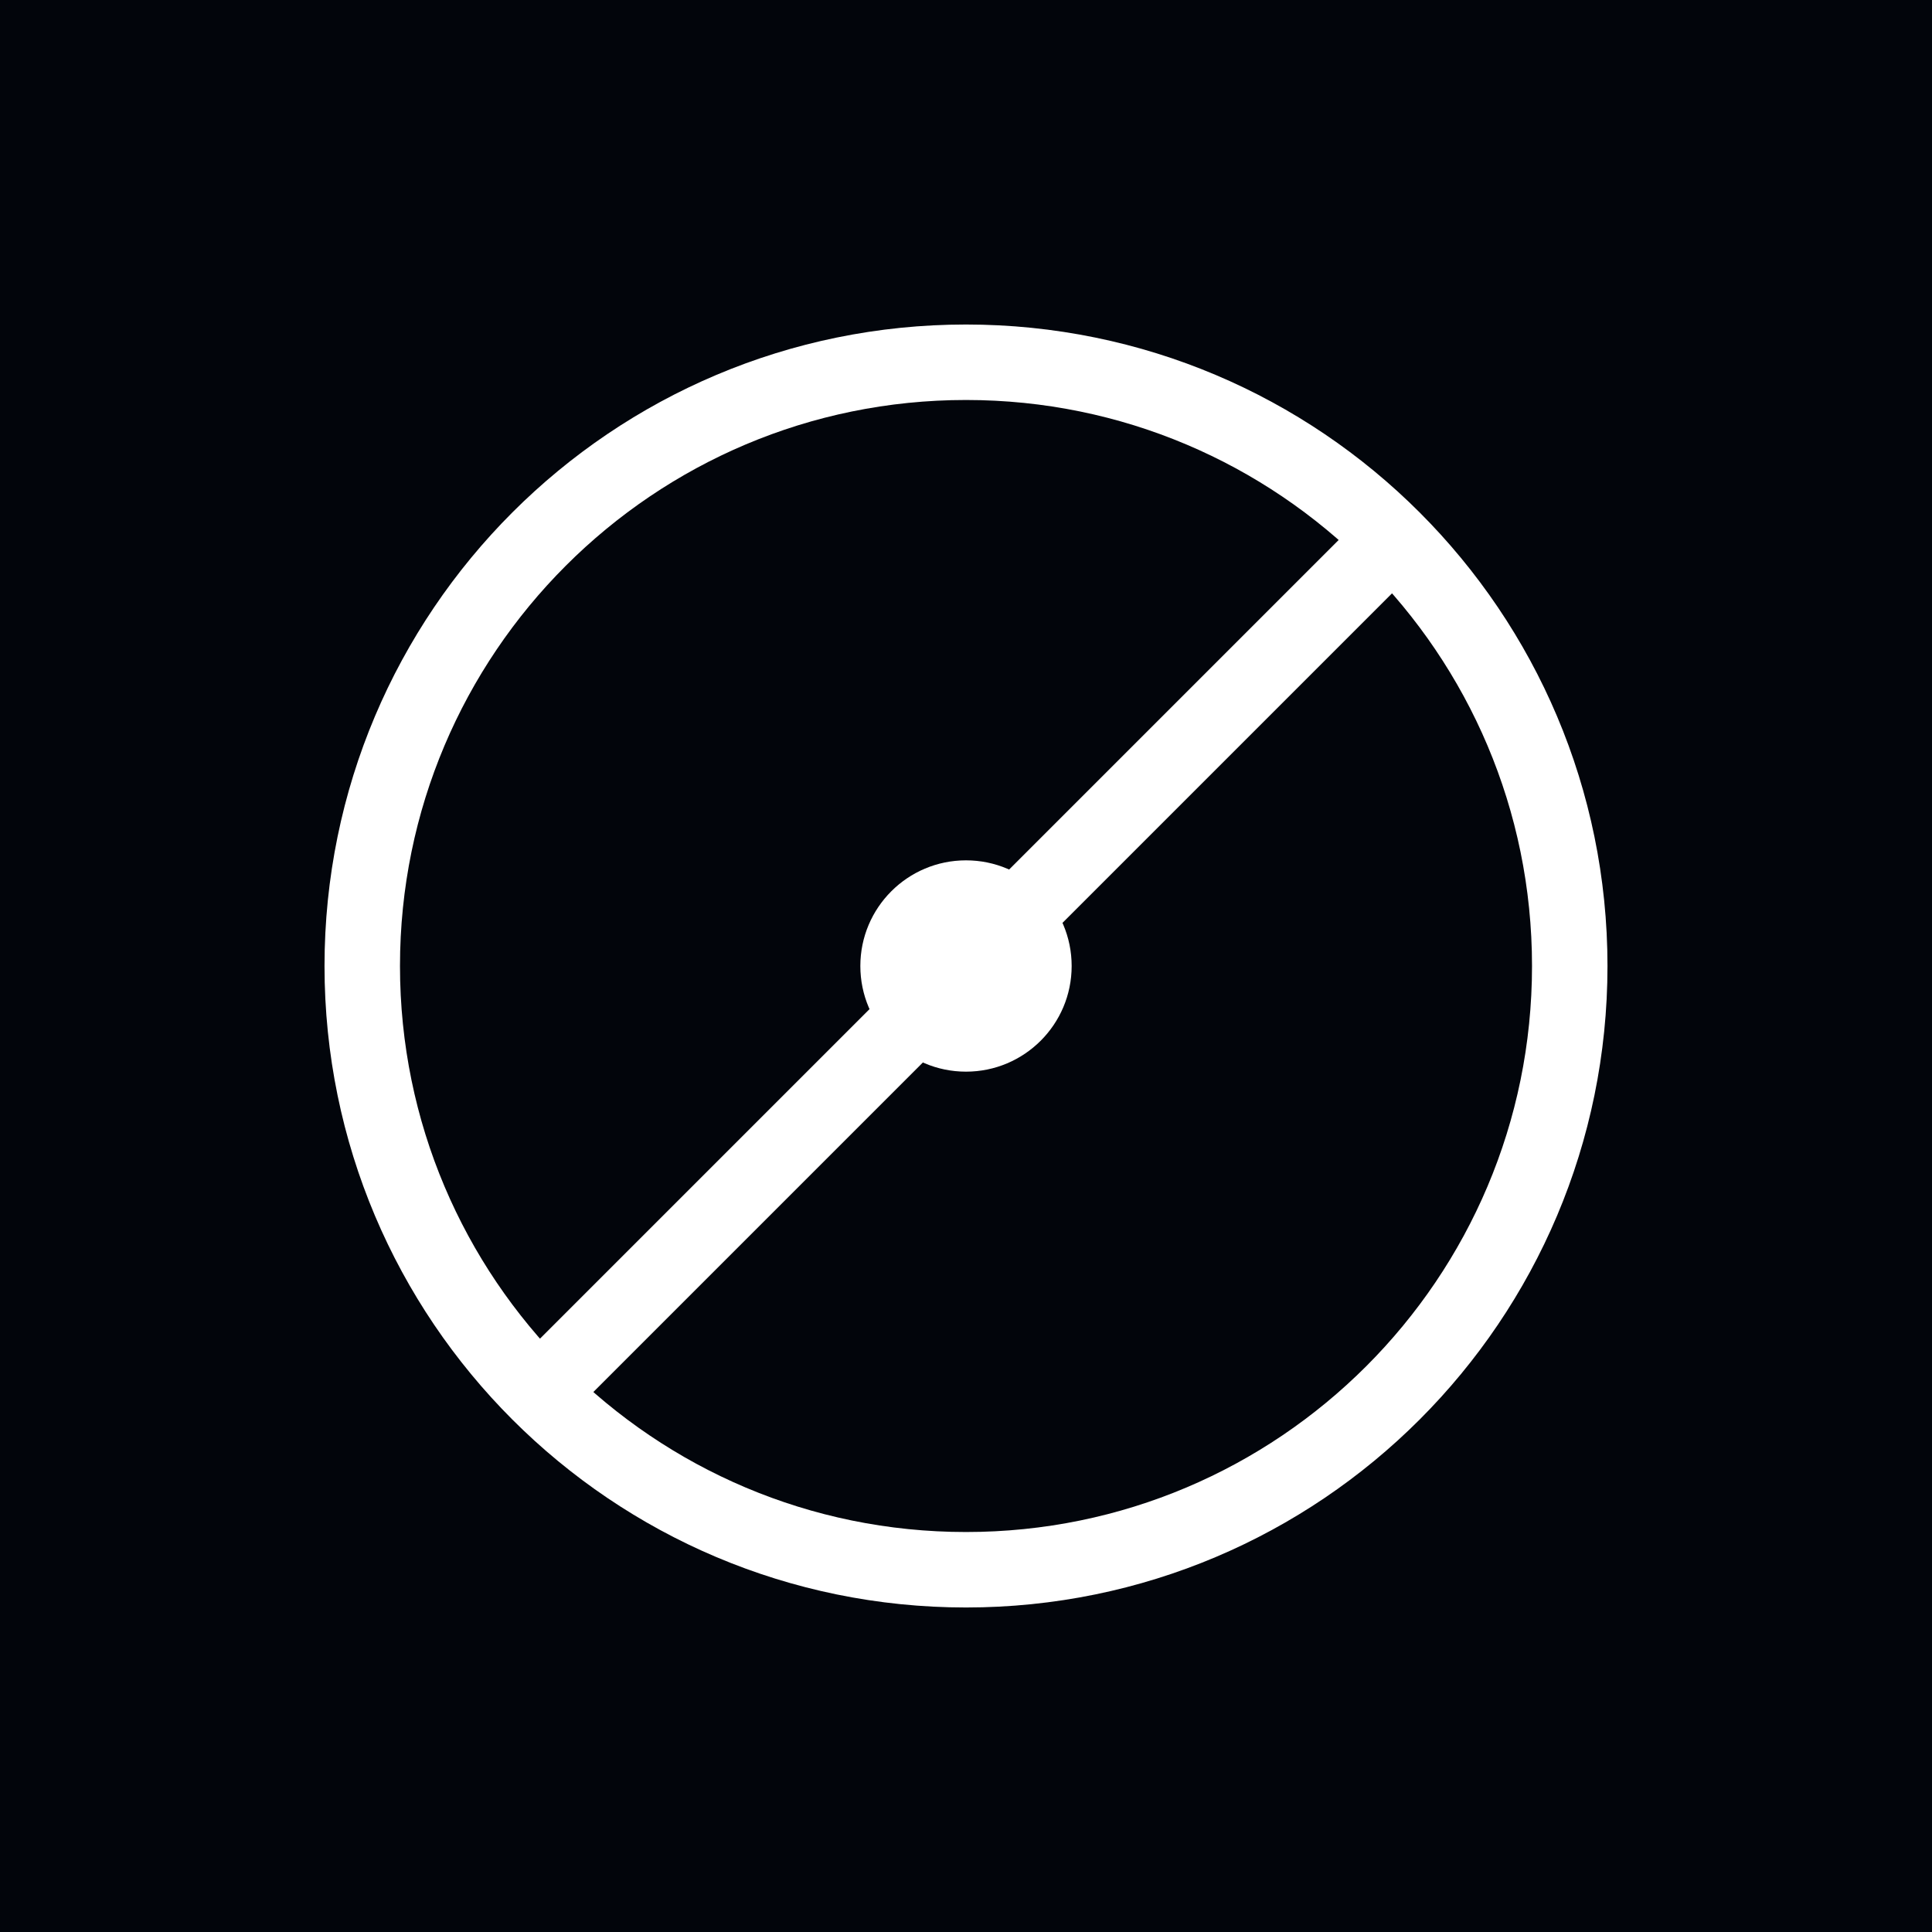
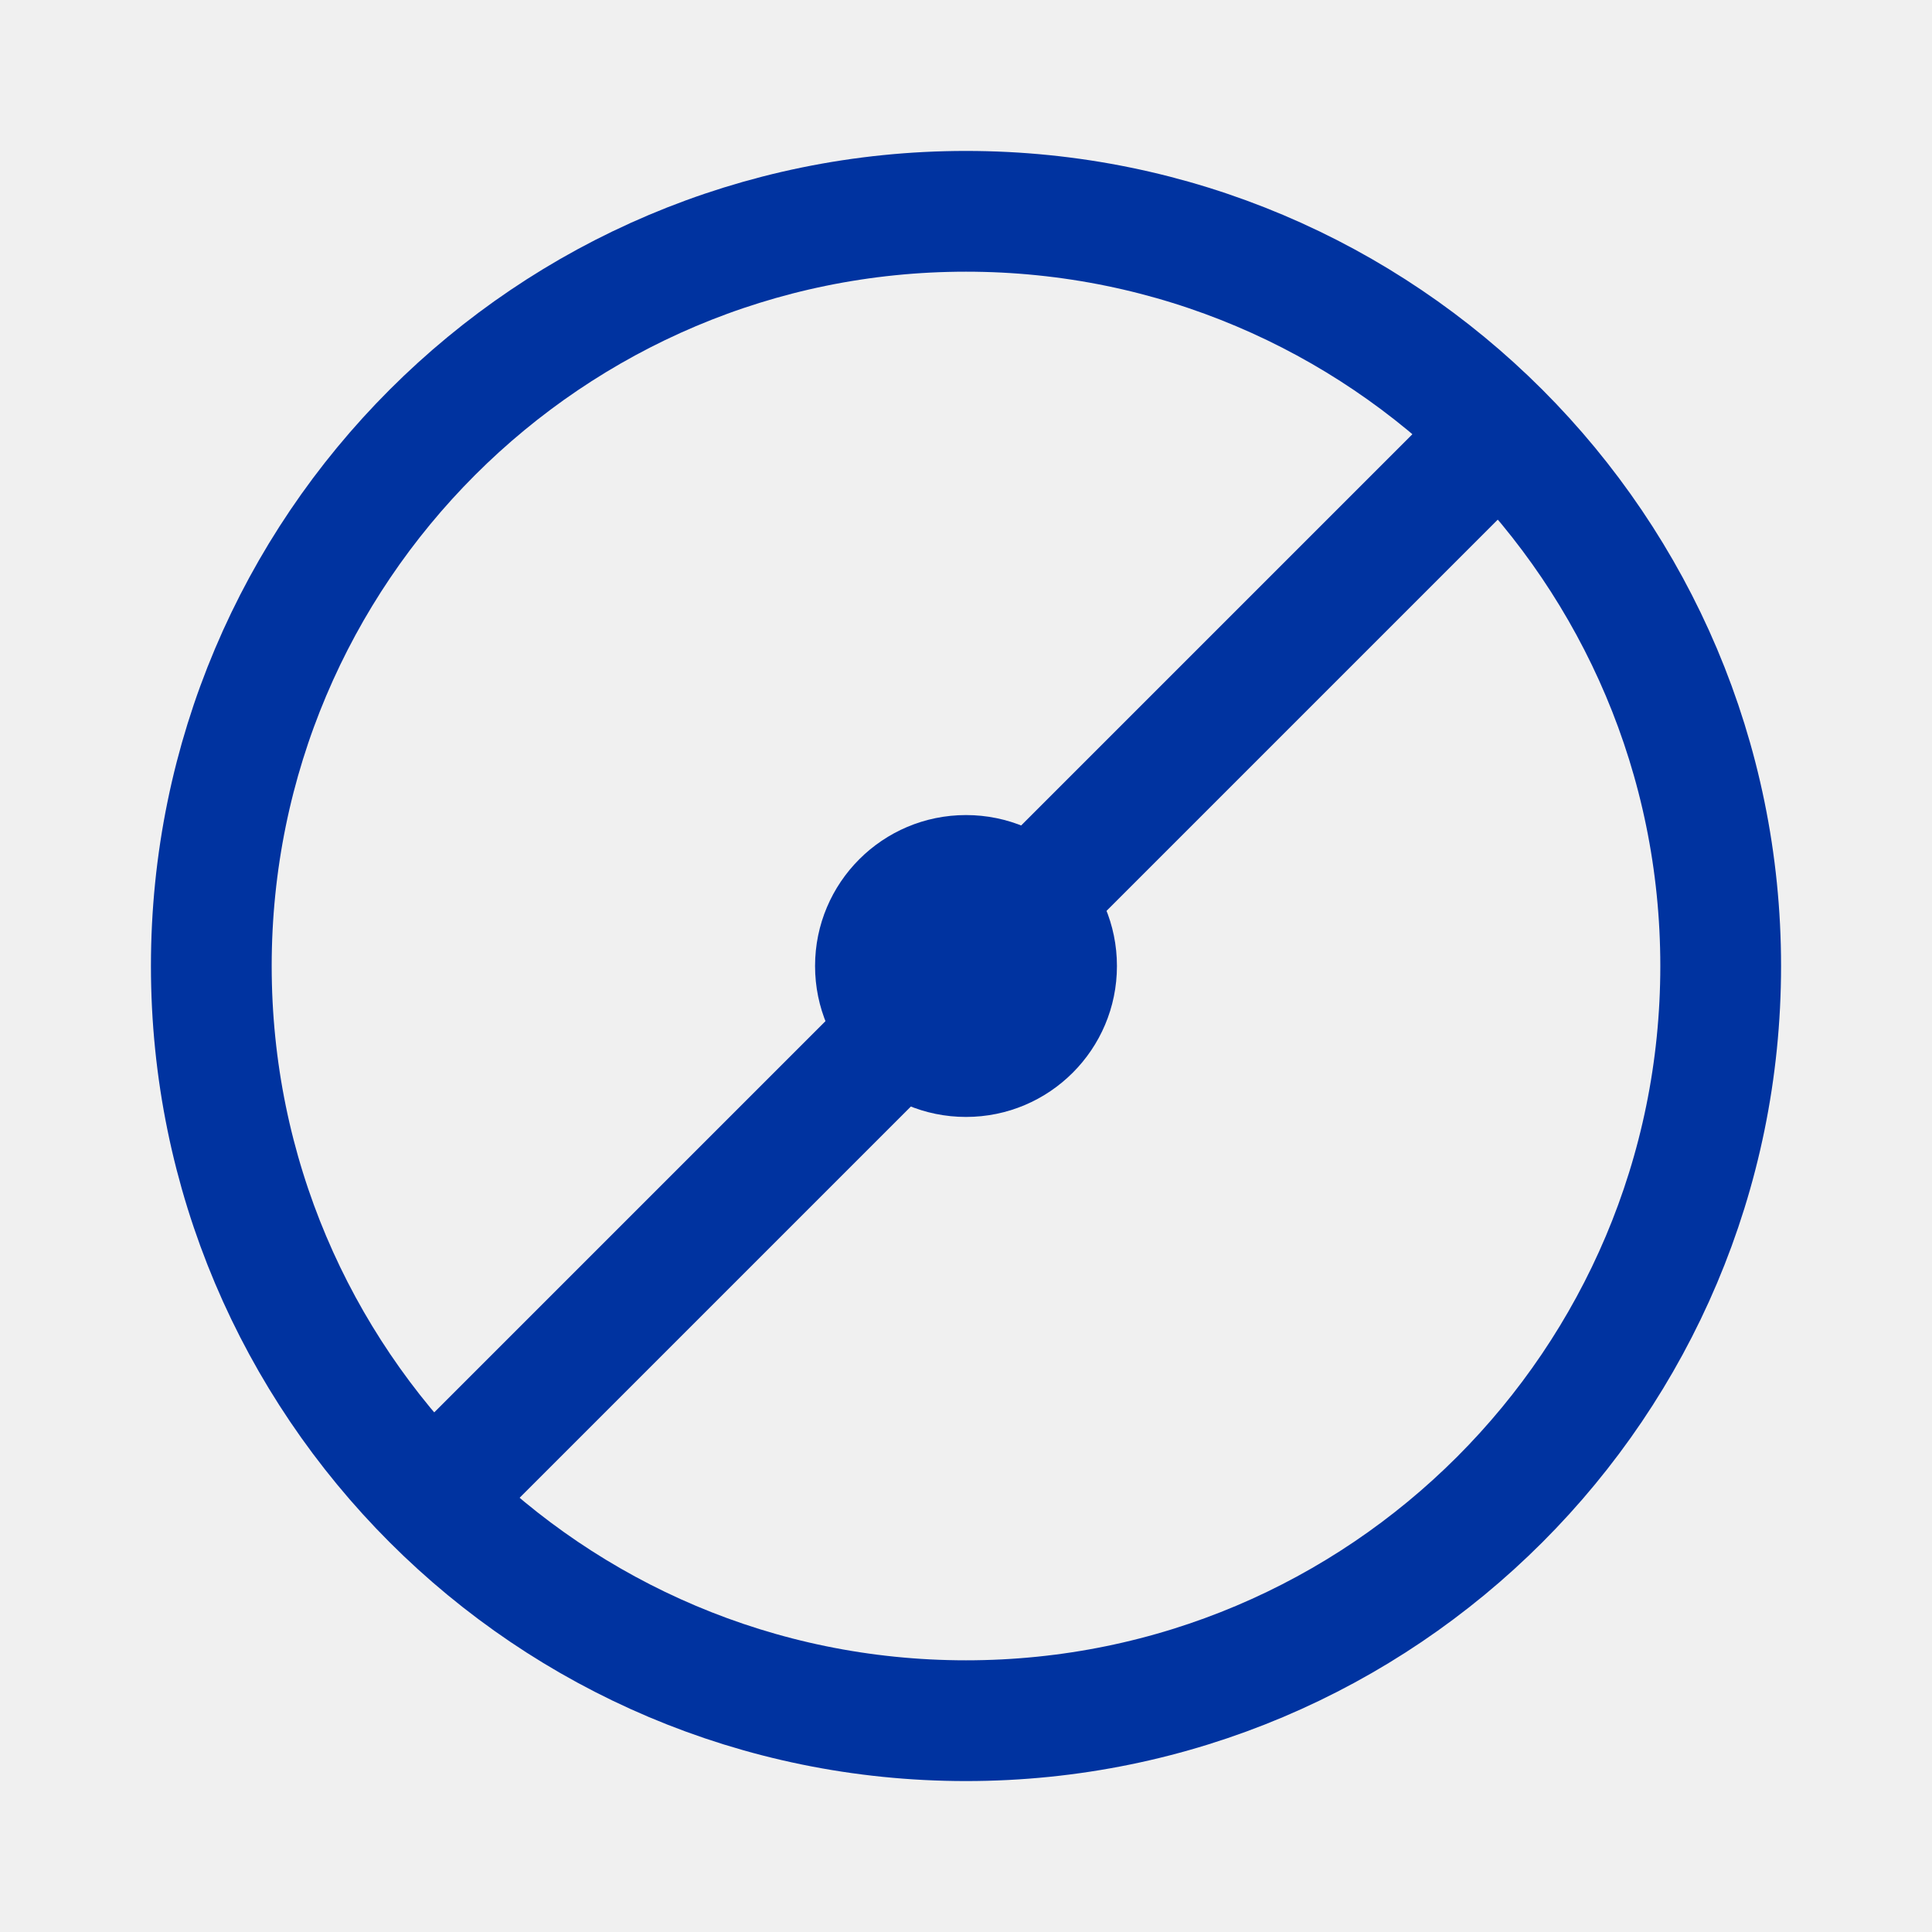
- <svg xmlns="http://www.w3.org/2000/svg" viewBox="0 0 64 64">
-   <rect width="64" height="64" fill="#02050b" />
-   <circle cx="32" cy="32" r="20" fill="none" stroke="#fff" stroke-width="2.5" />
-   <circle cx="32" cy="32" r="3.5" fill="#fff" />
-   <path d="M17.9 46.1 46.1 17.9" stroke="#fff" stroke-width="2.5" />
+ <svg xmlns="http://www.w3.org/2000/svg" viewBox="0 0 64 64" color="#0033a0">
+   <style>@media (prefers-color-scheme:dark){svg{color:#f7f6f2}}</style>
+   <circle cx="32" cy="32" r="25" fill="none" stroke="currentColor" stroke-width="4" />
+   <path d="M14.3 49.7 49.7 14.3" stroke="currentColor" stroke-width="4" />
+   <circle cx="32" cy="32" r="5" fill="currentColor" />
</svg>
